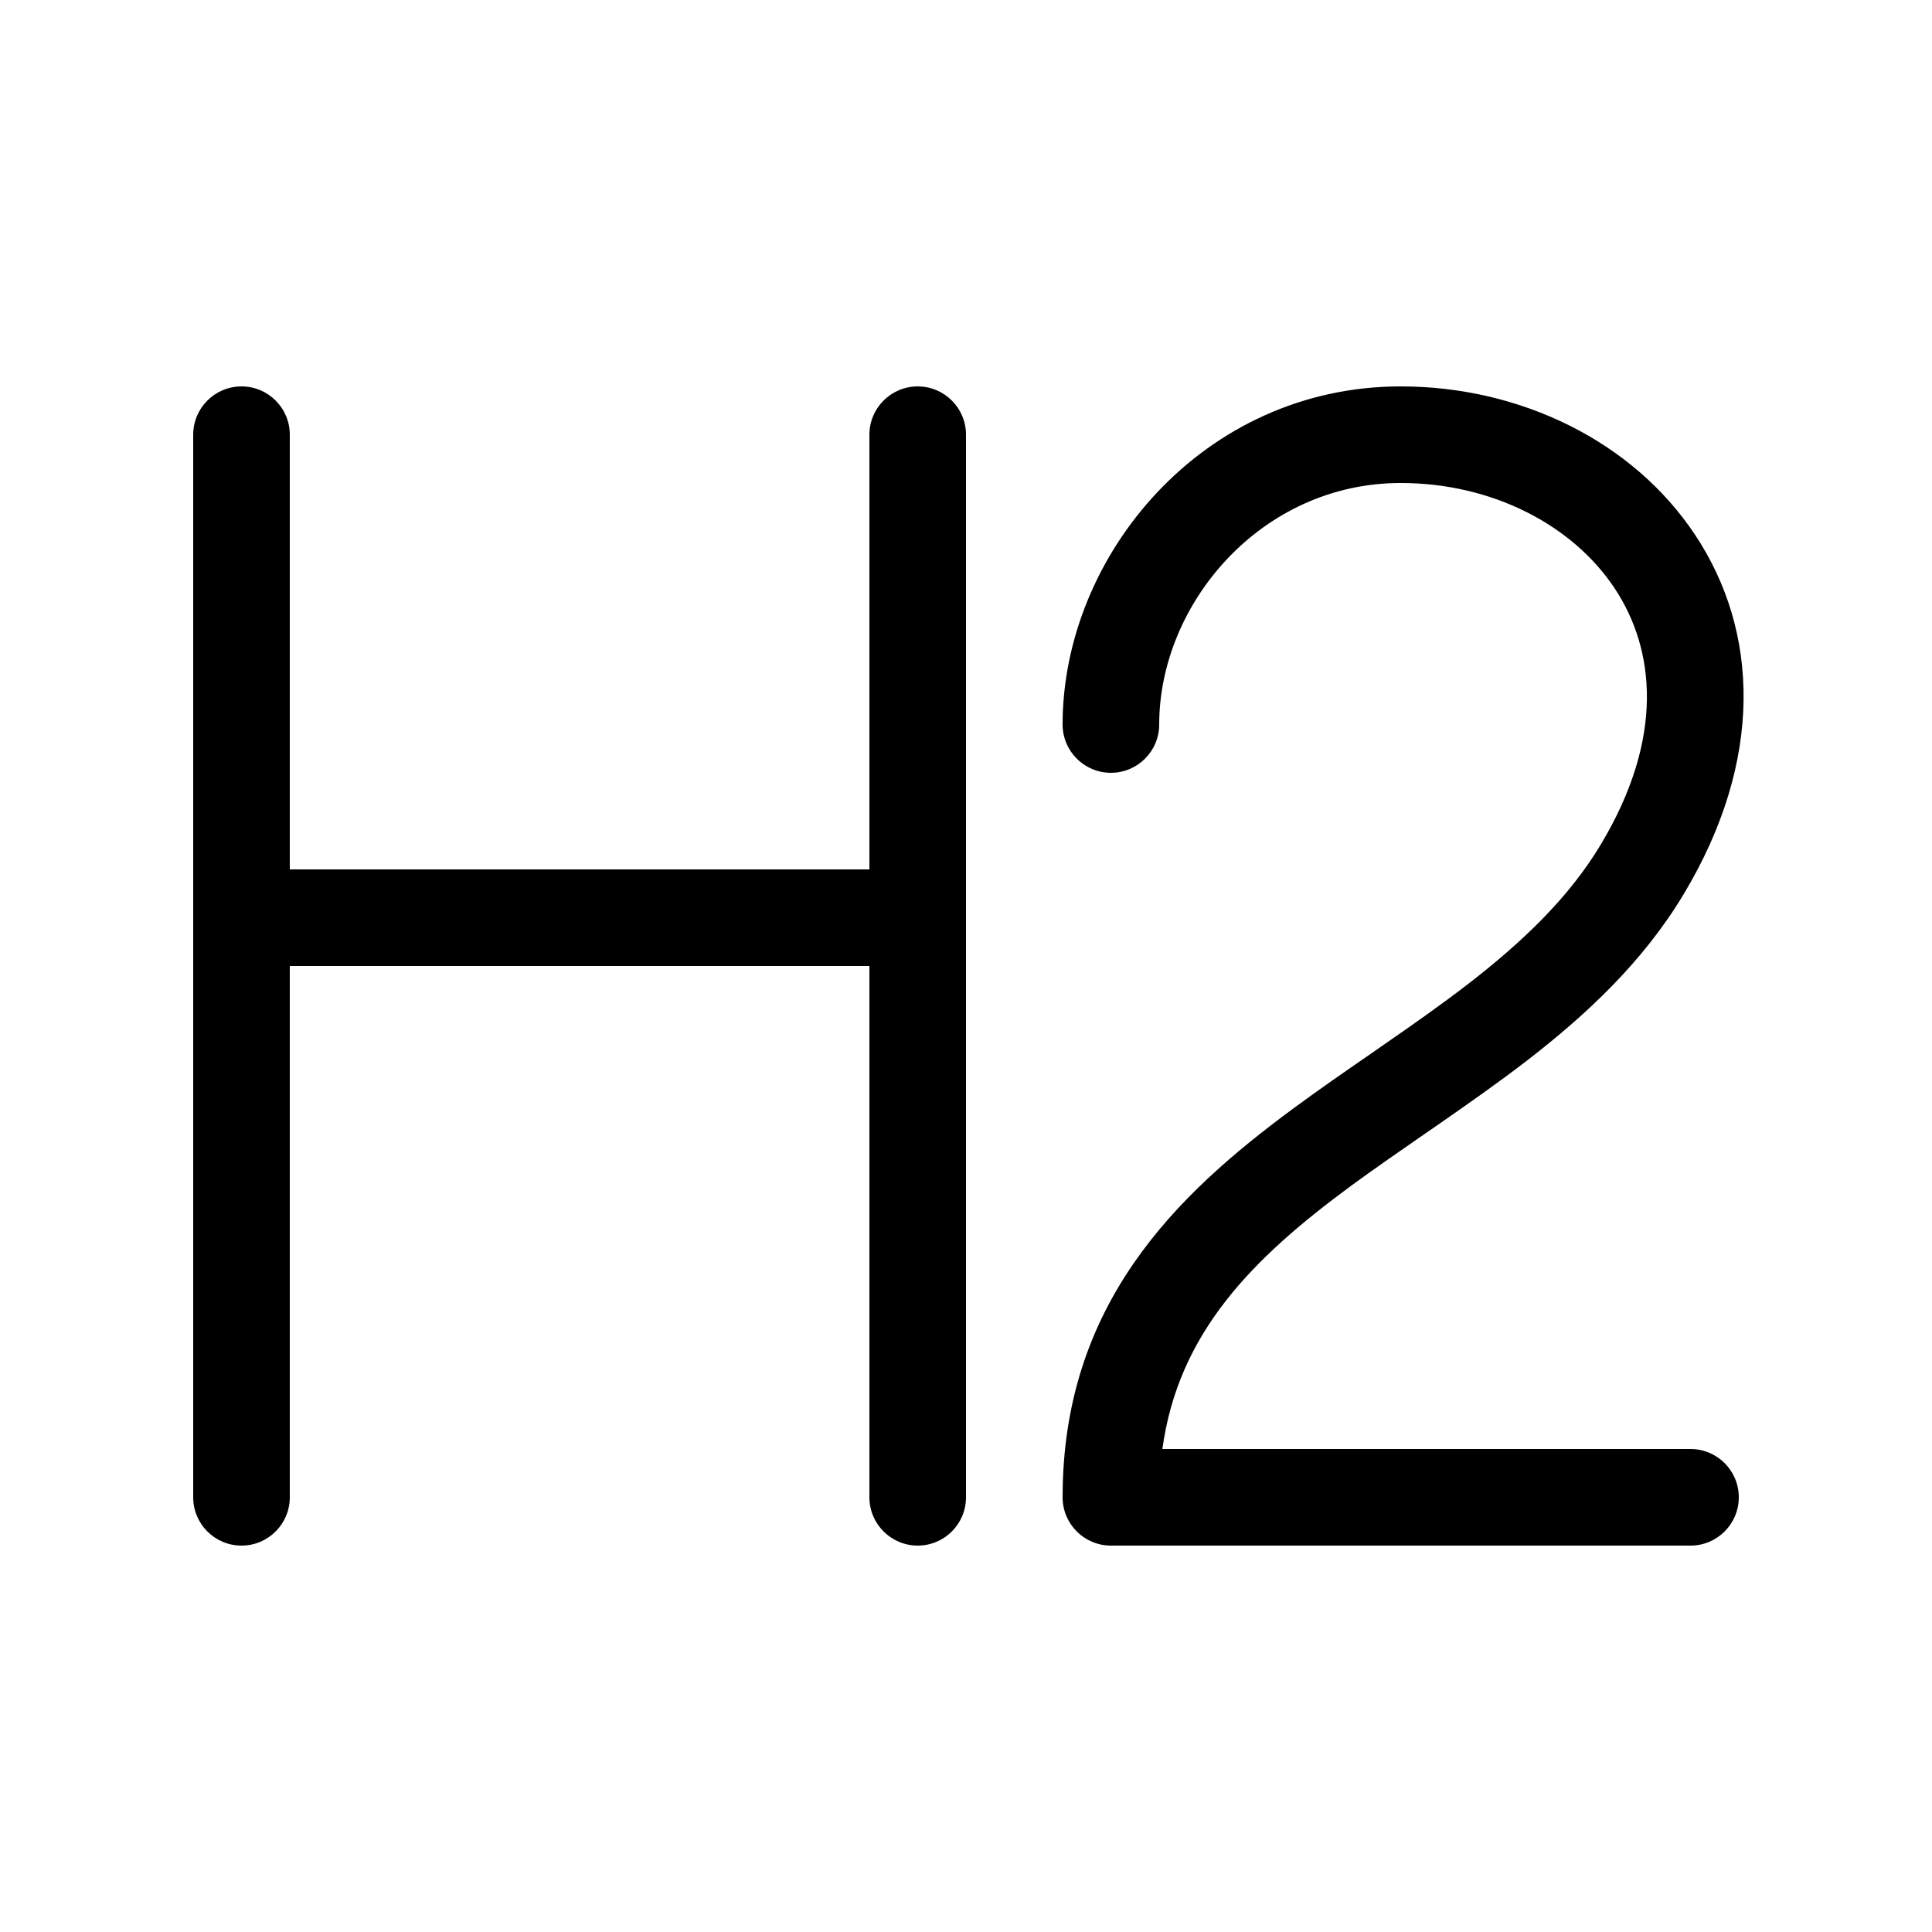
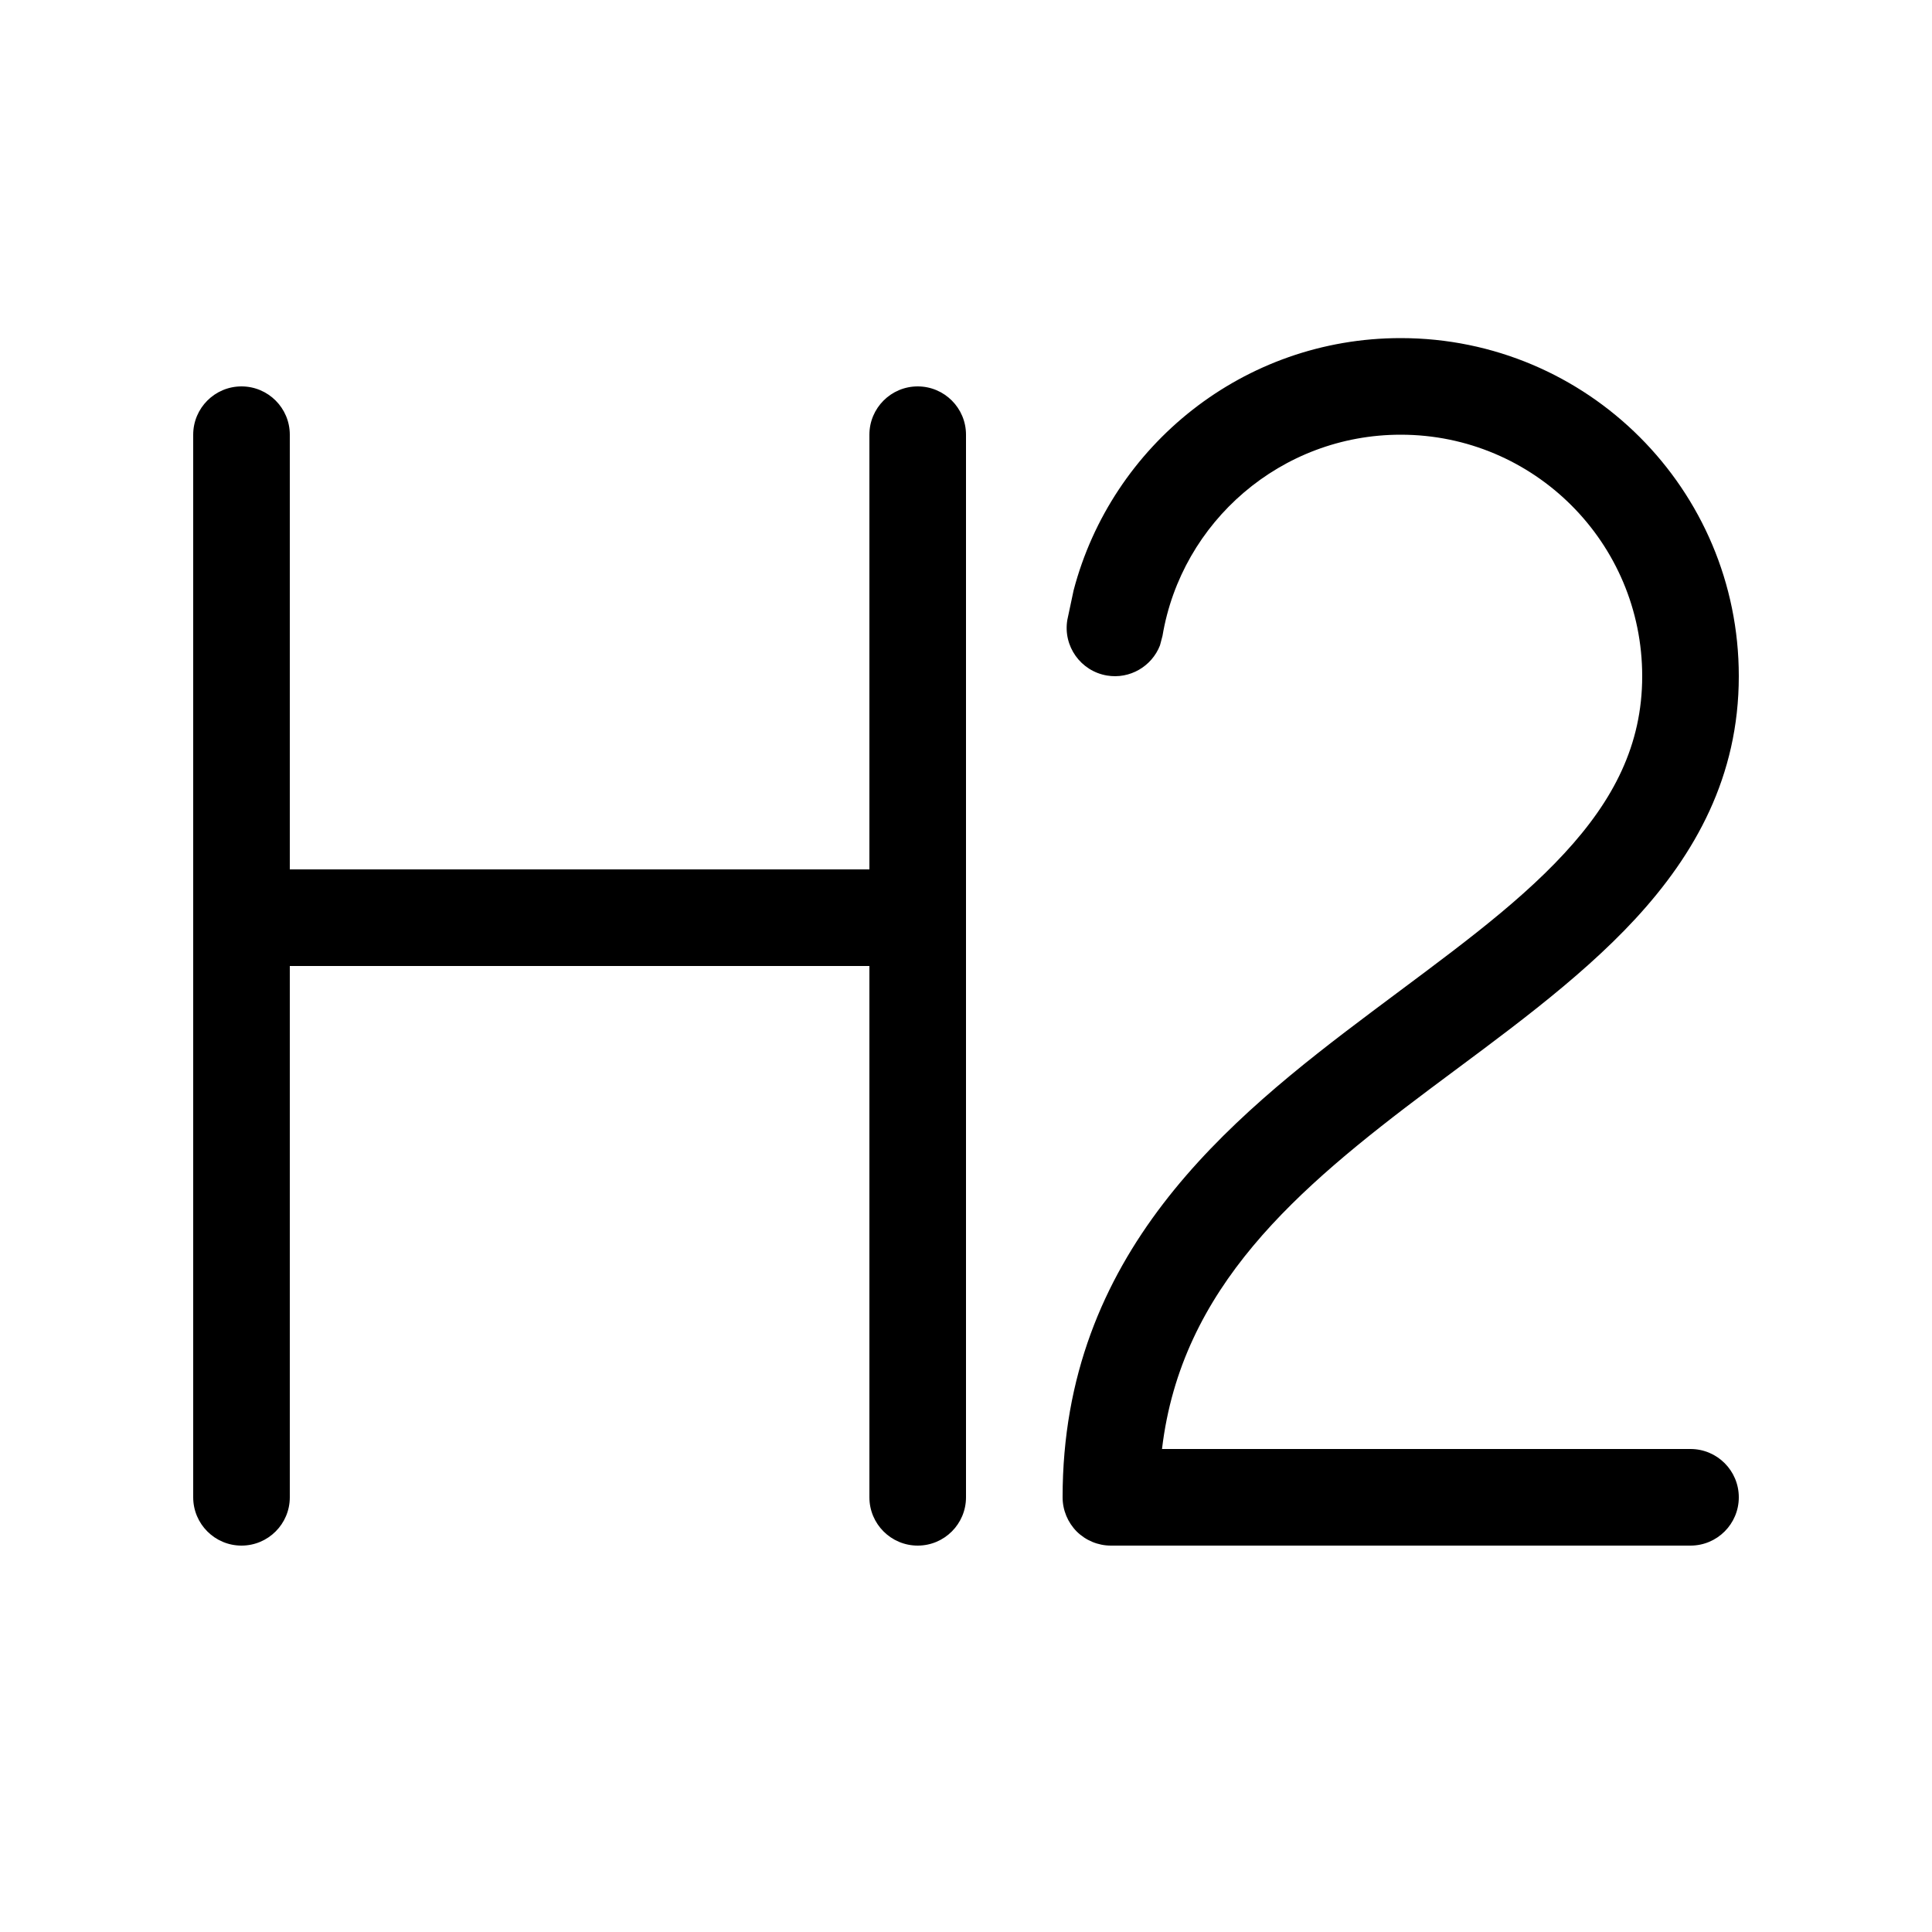
<svg xmlns="http://www.w3.org/2000/svg" viewBox="0 0 20 20" fill="none">
-   <path d="M2.5 4C2.776 4 3 4.224 3 4.5V9H9V4.5C9 4.224 9.224 4 9.5 4C9.776 4 10 4.224 10 4.5V15.5C10 15.776 9.776 16 9.5 16C9.224 16 9 15.776 9 15.5V10H3V15.5C3 15.776 2.776 16 2.5 16C2.224 16 2 15.776 2 15.5V4.5C2 4.224 2.224 4 2.5 4ZM14.5 5C13.057 5 12 6.249 12 7.5C12 7.776 11.776 8 11.5 8C11.224 8 11 7.776 11 7.5C11 5.751 12.452 4 14.5 4C15.736 4 16.903 4.566 17.547 5.536C18.209 6.531 18.264 7.866 17.429 9.257C17.008 9.959 16.421 10.504 15.814 10.974C15.509 11.209 15.193 11.43 14.885 11.644L14.753 11.735C14.489 11.918 14.232 12.095 13.984 12.277C12.966 13.027 12.198 13.794 12.033 15H17.5C17.776 15 18 15.224 18 15.5C18 15.776 17.776 16 17.5 16H11.5C11.224 16 11 15.776 11 15.5C11 13.504 12.168 12.374 13.391 11.473C13.652 11.28 13.923 11.093 14.187 10.911L14.316 10.821C14.623 10.609 14.92 10.4 15.202 10.183C15.766 9.746 16.242 9.291 16.571 8.743C17.236 7.634 17.132 6.719 16.714 6.089C16.279 5.434 15.446 5 14.5 5Z" fill="currentColor" />
+   <path d="M9.5 4C9.776 4 10 4.224 10 4.5V15.5C10 15.776 9.776 16 9.5 16C9.224 16 9 15.776 9 15.5V10H3V15.5C3 15.776 2.776 16 2.5 16C2.224 16 2 15.776 2 15.5V4.5C2 4.224 2.224 4 2.5 4C2.776 4 3 4.224 3 4.5V9H9V4.5C9 4.224 9.224 4 9.5 4ZM14.5 3.5C16.433 3.5 18 5.067 18 7C18 8.039 17.547 8.842 16.93 9.511C16.328 10.163 15.529 10.729 14.8 11.275C13.424 12.307 12.228 13.326 12.029 15H17.5C17.776 15 18 15.224 18 15.5C18 15.776 17.776 16 17.5 16H11.5C11.367 16 11.24 15.947 11.146 15.854C11.053 15.76 11 15.633 11 15.5C11 12.979 12.708 11.594 14.2 10.475C14.971 9.896 15.672 9.4 16.195 8.833C16.703 8.283 17 7.711 17 7C17 5.619 15.881 4.5 14.5 4.5C13.262 4.5 12.232 5.401 12.034 6.583L12.008 6.681C11.924 6.897 11.697 7.033 11.459 6.993C11.187 6.947 11.003 6.689 11.049 6.417L11.114 6.111C11.508 4.609 12.874 3.5 14.5 3.5Z" fill="currentColor" />
</svg>
